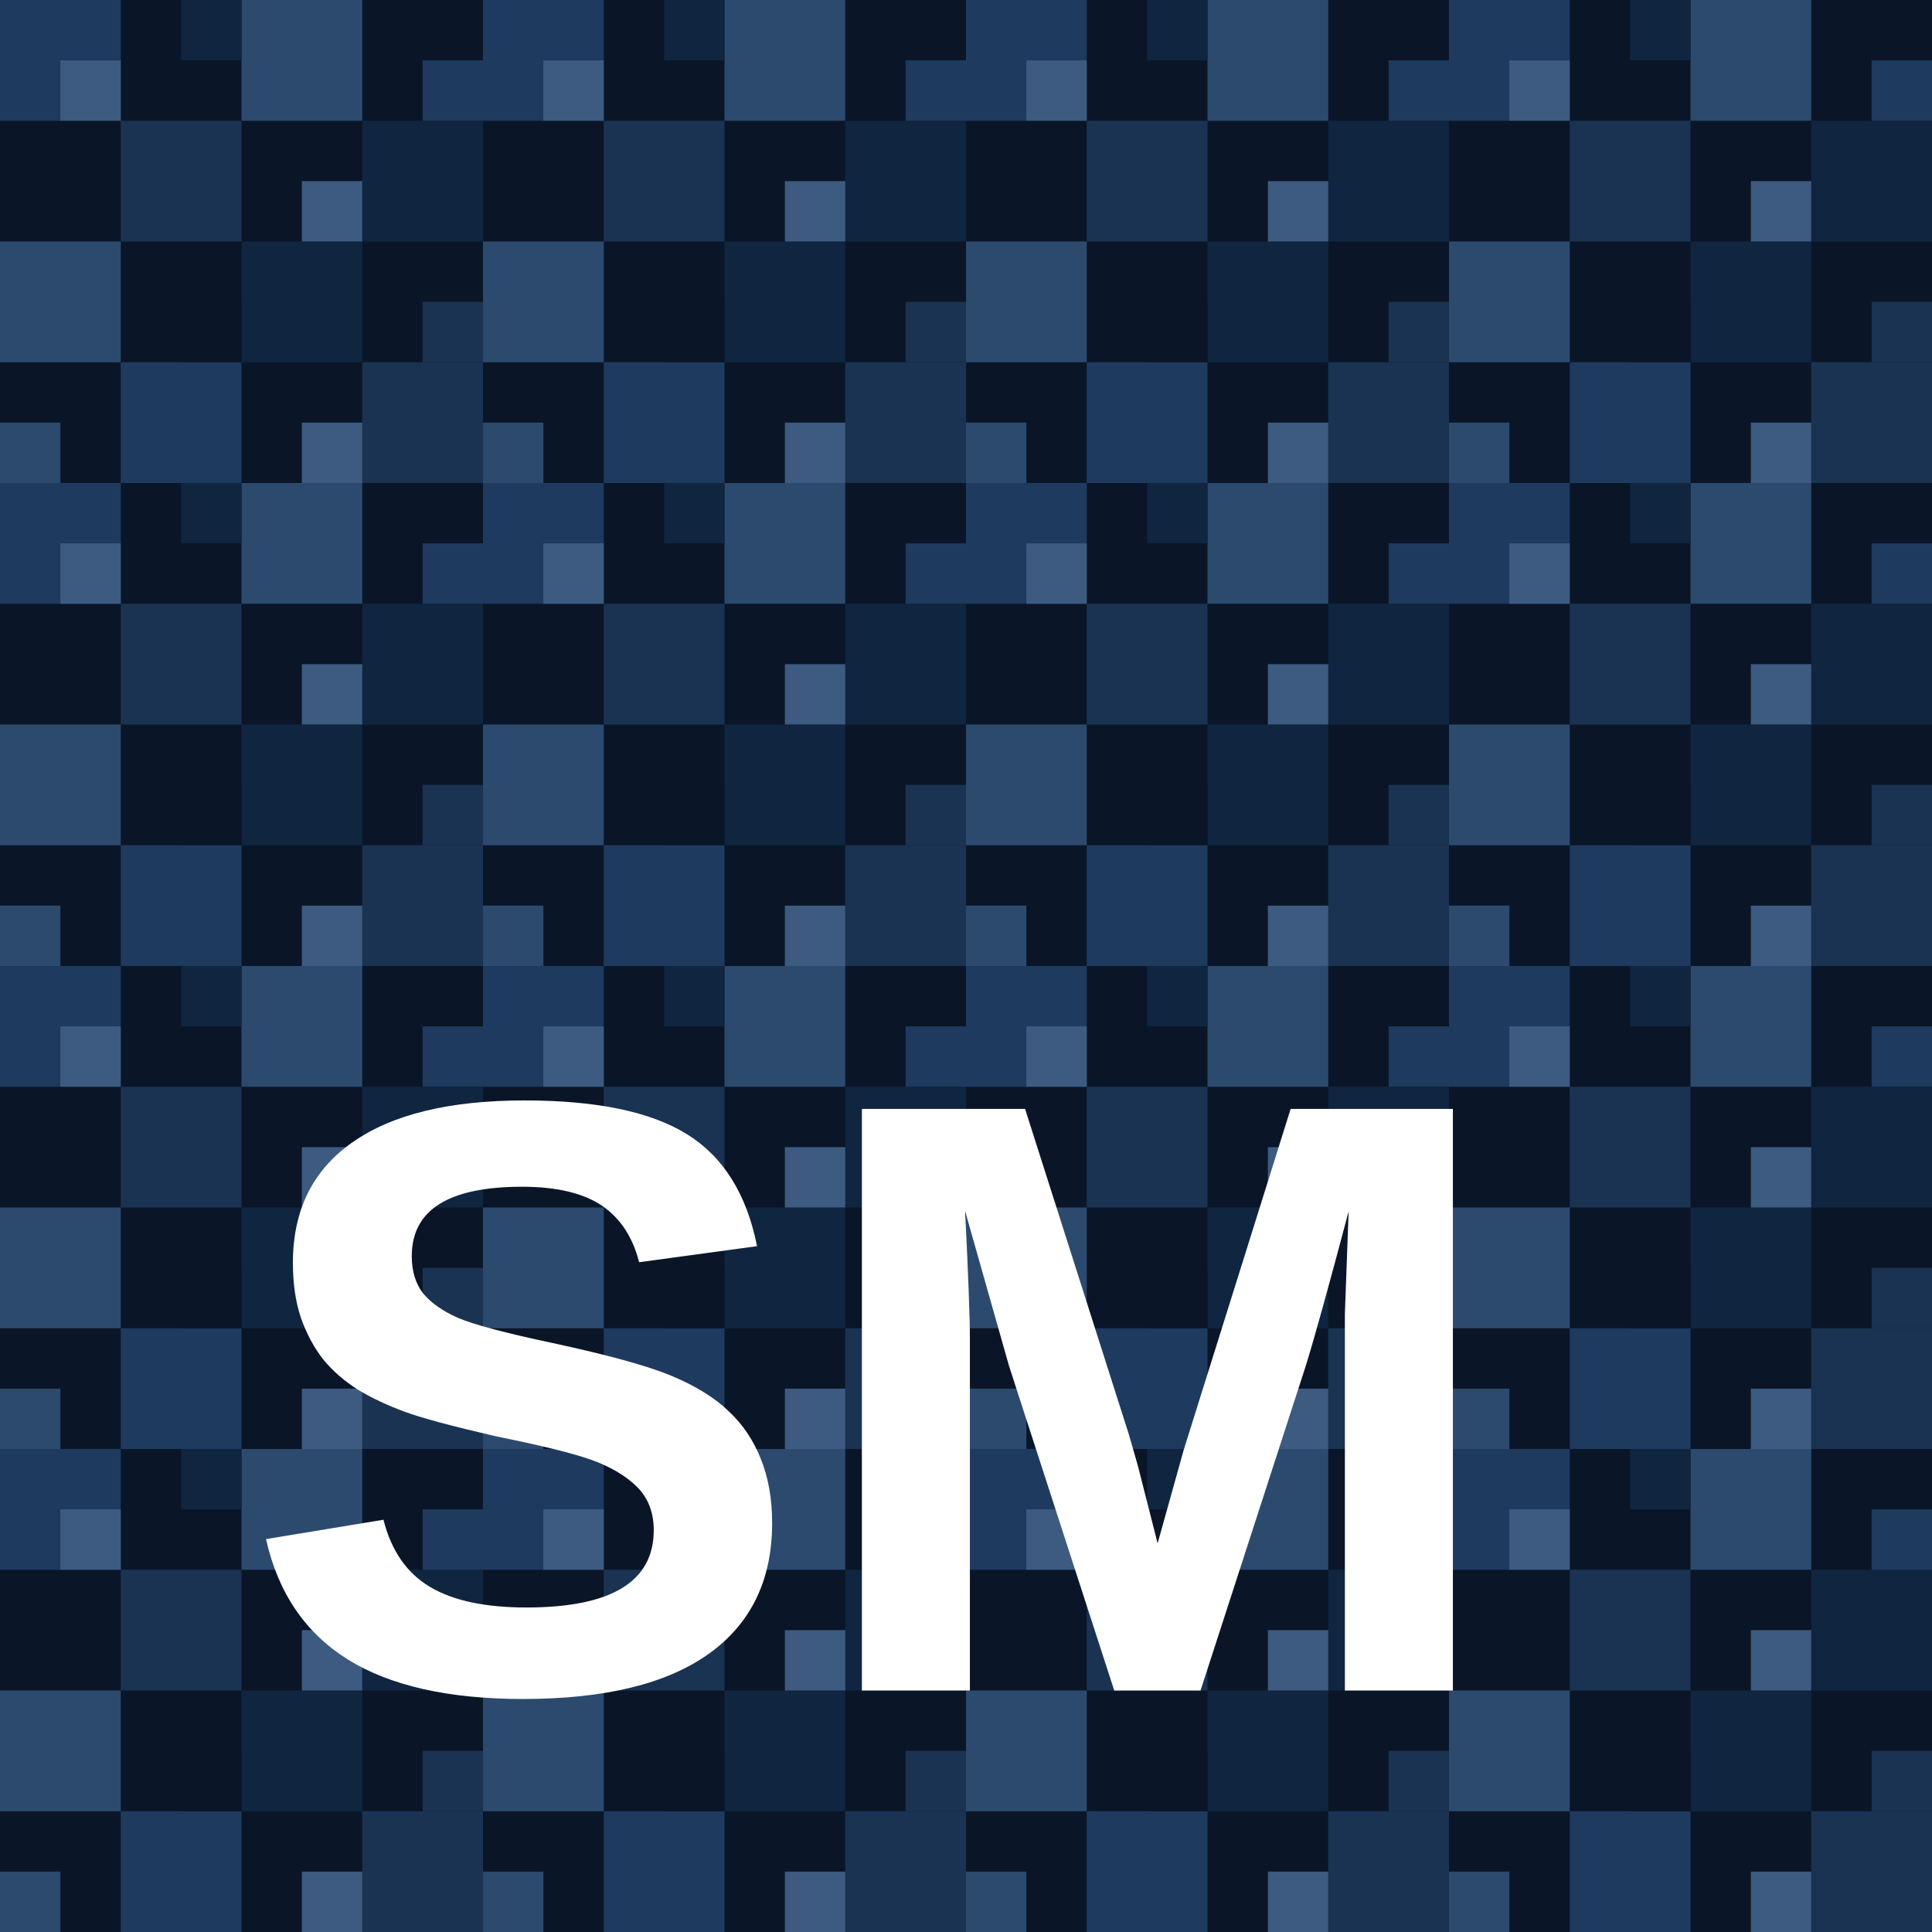
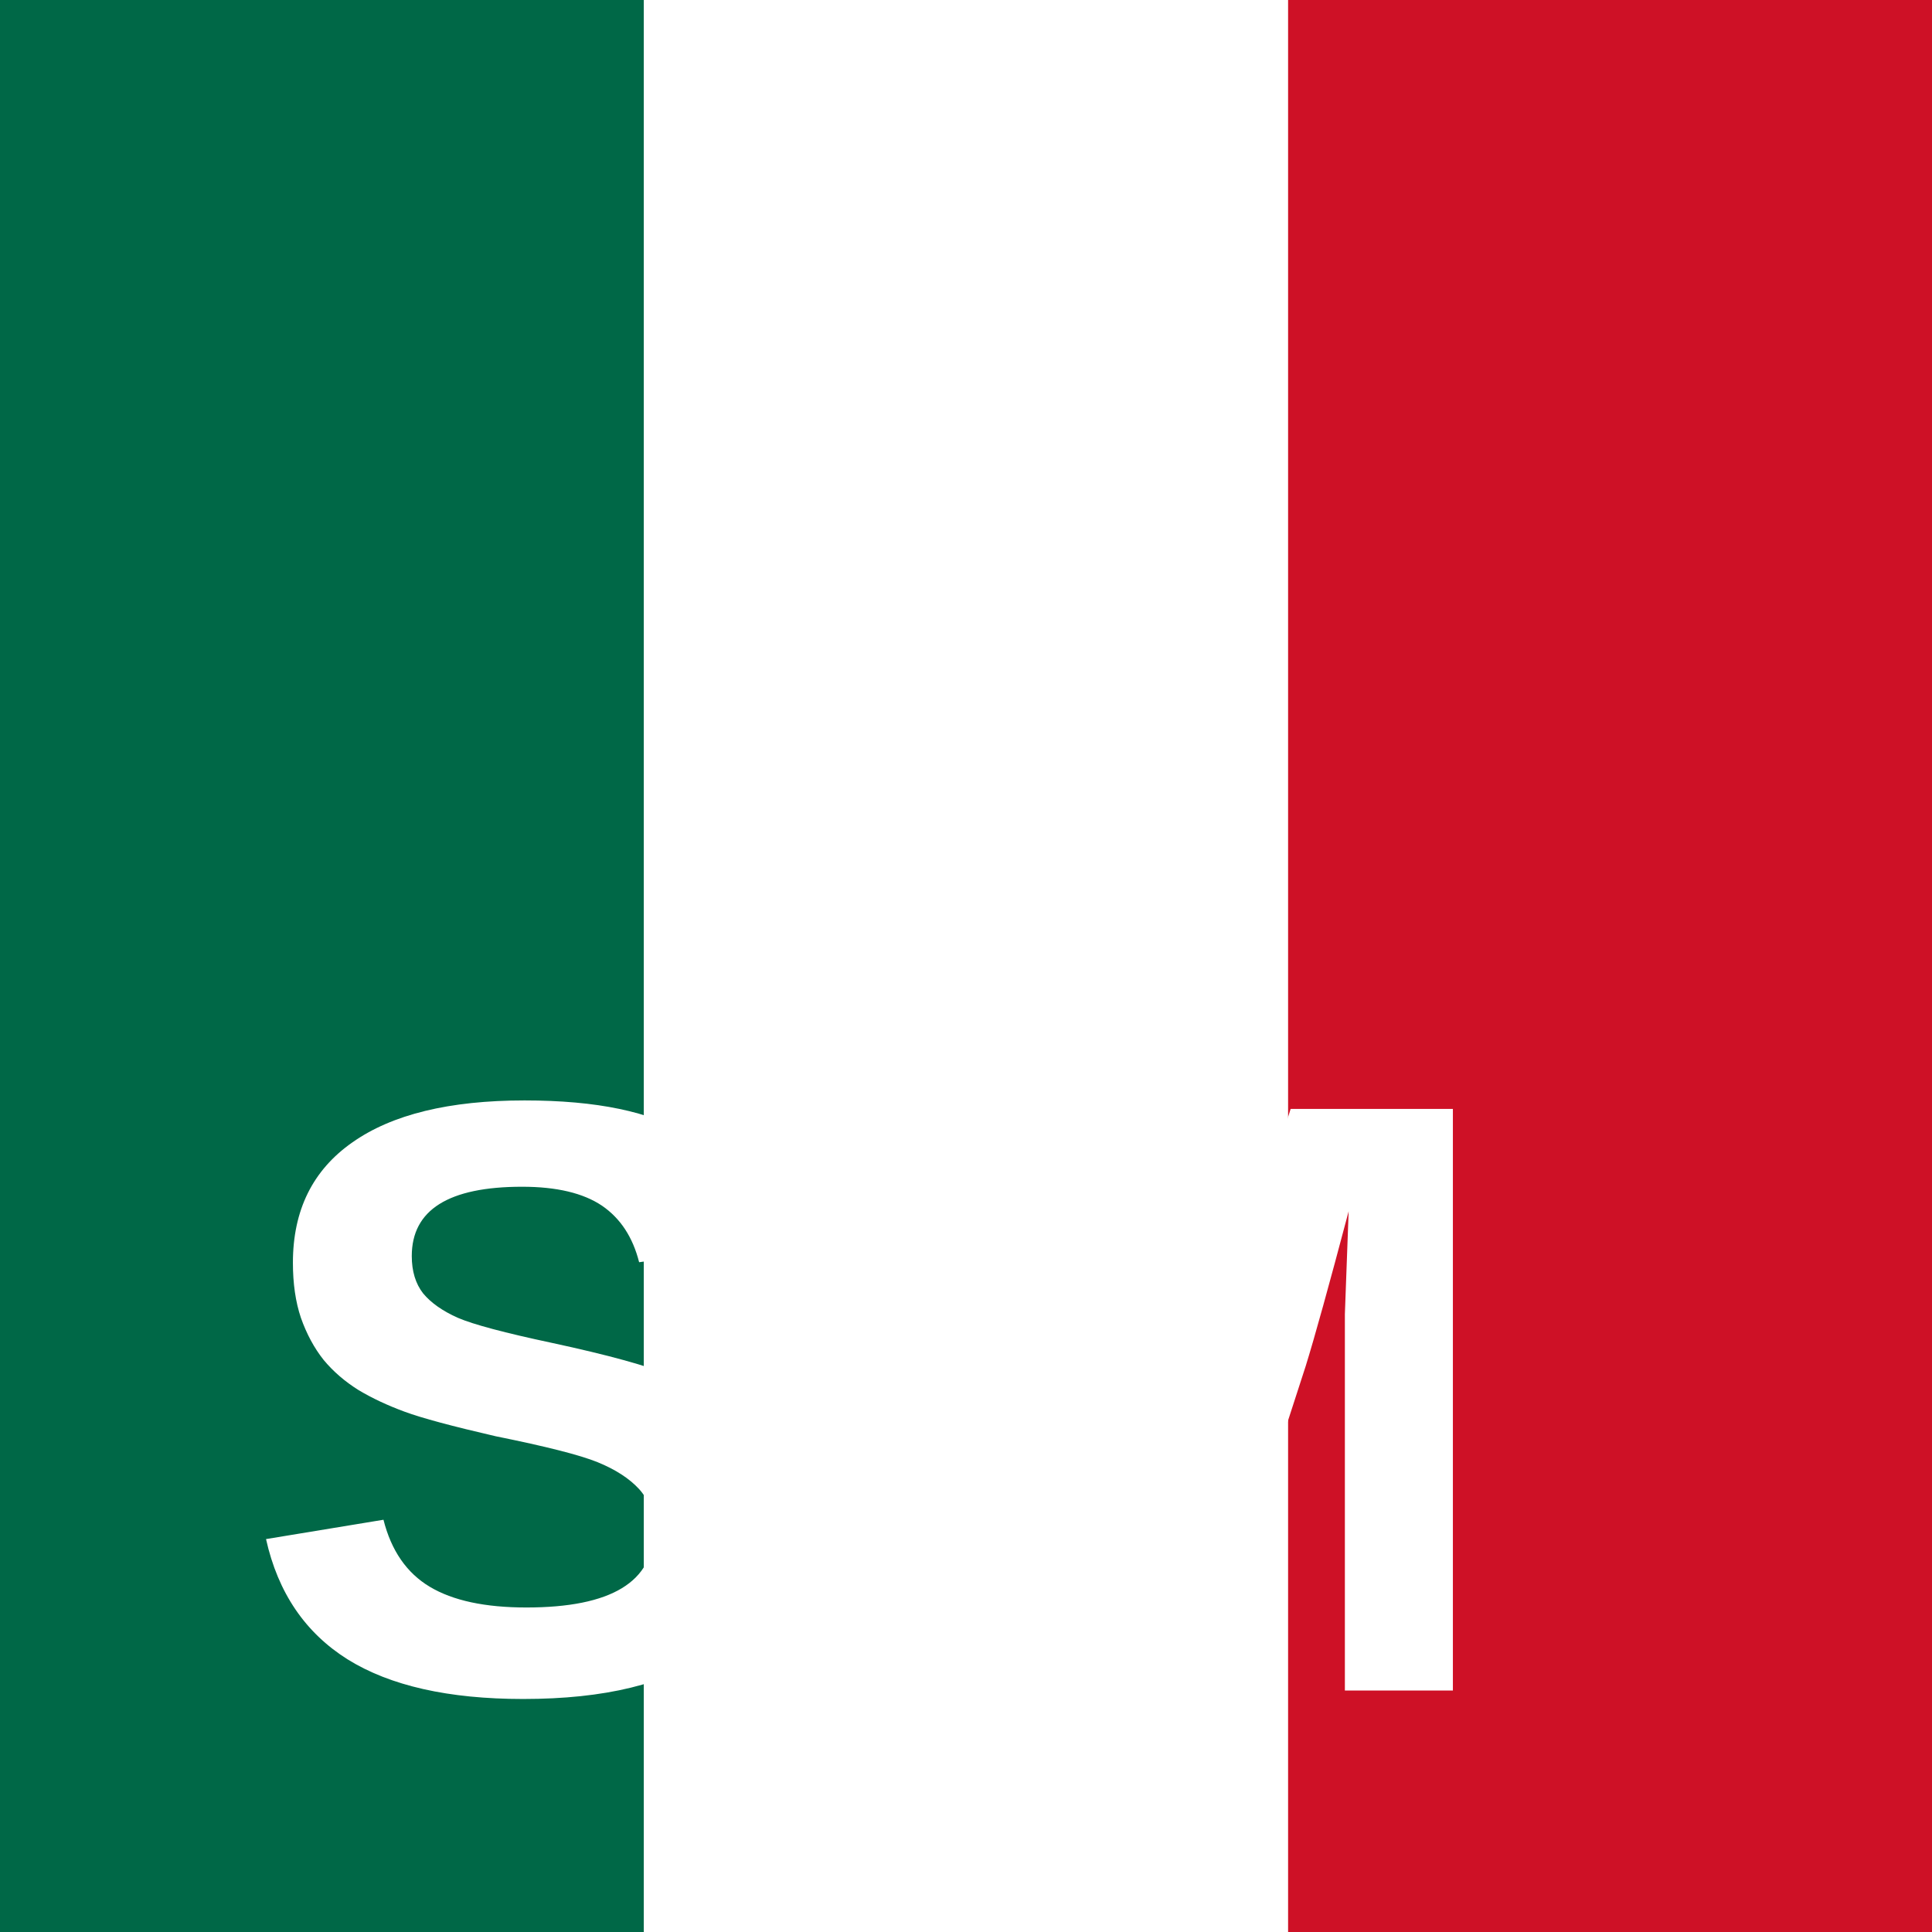
<svg xmlns="http://www.w3.org/2000/svg" viewBox="0 0 64 64">
-   <defs>
-     <pattern id="digicamo" patternUnits="userSpaceOnUse" width="16" height="16">
-       <rect width="16" height="16" fill="#0a1628" />
-       <rect x="0" y="0" width="4" height="4" fill="#1e3a5f" />
-       <rect x="8" y="0" width="4" height="4" fill="#2c4a6e" />
-       <rect x="4" y="4" width="4" height="4" fill="#1a3352" />
-       <rect x="12" y="4" width="4" height="4" fill="#0f2540" />
-       <rect x="0" y="8" width="4" height="4" fill="#2c4a6e" />
-       <rect x="8" y="8" width="4" height="4" fill="#0f2540" />
-       <rect x="4" y="12" width="4" height="4" fill="#1e3a5f" />
-       <rect x="12" y="12" width="4" height="4" fill="#1a3352" />
-       <rect x="2" y="2" width="2" height="2" fill="#3d5a80" />
-       <rect x="10" y="6" width="2" height="2" fill="#3d5a80" />
-       <rect x="6" y="10" width="2" height="2" fill="#0a1628" />
-       <rect x="14" y="2" width="2" height="2" fill="#1e3a5f" />
-       <rect x="0" y="14" width="2" height="2" fill="#2c4a6e" />
-       <rect x="6" y="0" width="2" height="2" fill="#0f2540" />
-       <rect x="10" y="14" width="2" height="2" fill="#3d5a80" />
-       <rect x="14" y="10" width="2" height="2" fill="#1a3352" />
-     </pattern>
-   </defs>
-   <rect width="64" height="64" fill="url(#digicamo)" />
+   <rect x="0" y="0" width="21.33" height="64" fill="#006847" />
+   <rect x="21.33" y="0" width="21.34" height="64" fill="#ffffff" />
+   <rect x="42.67" y="0" width="21.33" height="64" fill="#CE1126" />
  <text x="50" y="56" font-family="Arial Black, Arial, sans-serif" font-size="28" font-weight="900" fill="#ffffff" text-anchor="end" style="text-shadow: 1px 1px 2px rgba(0,0,0,0.5);">SM</text>
</svg>
